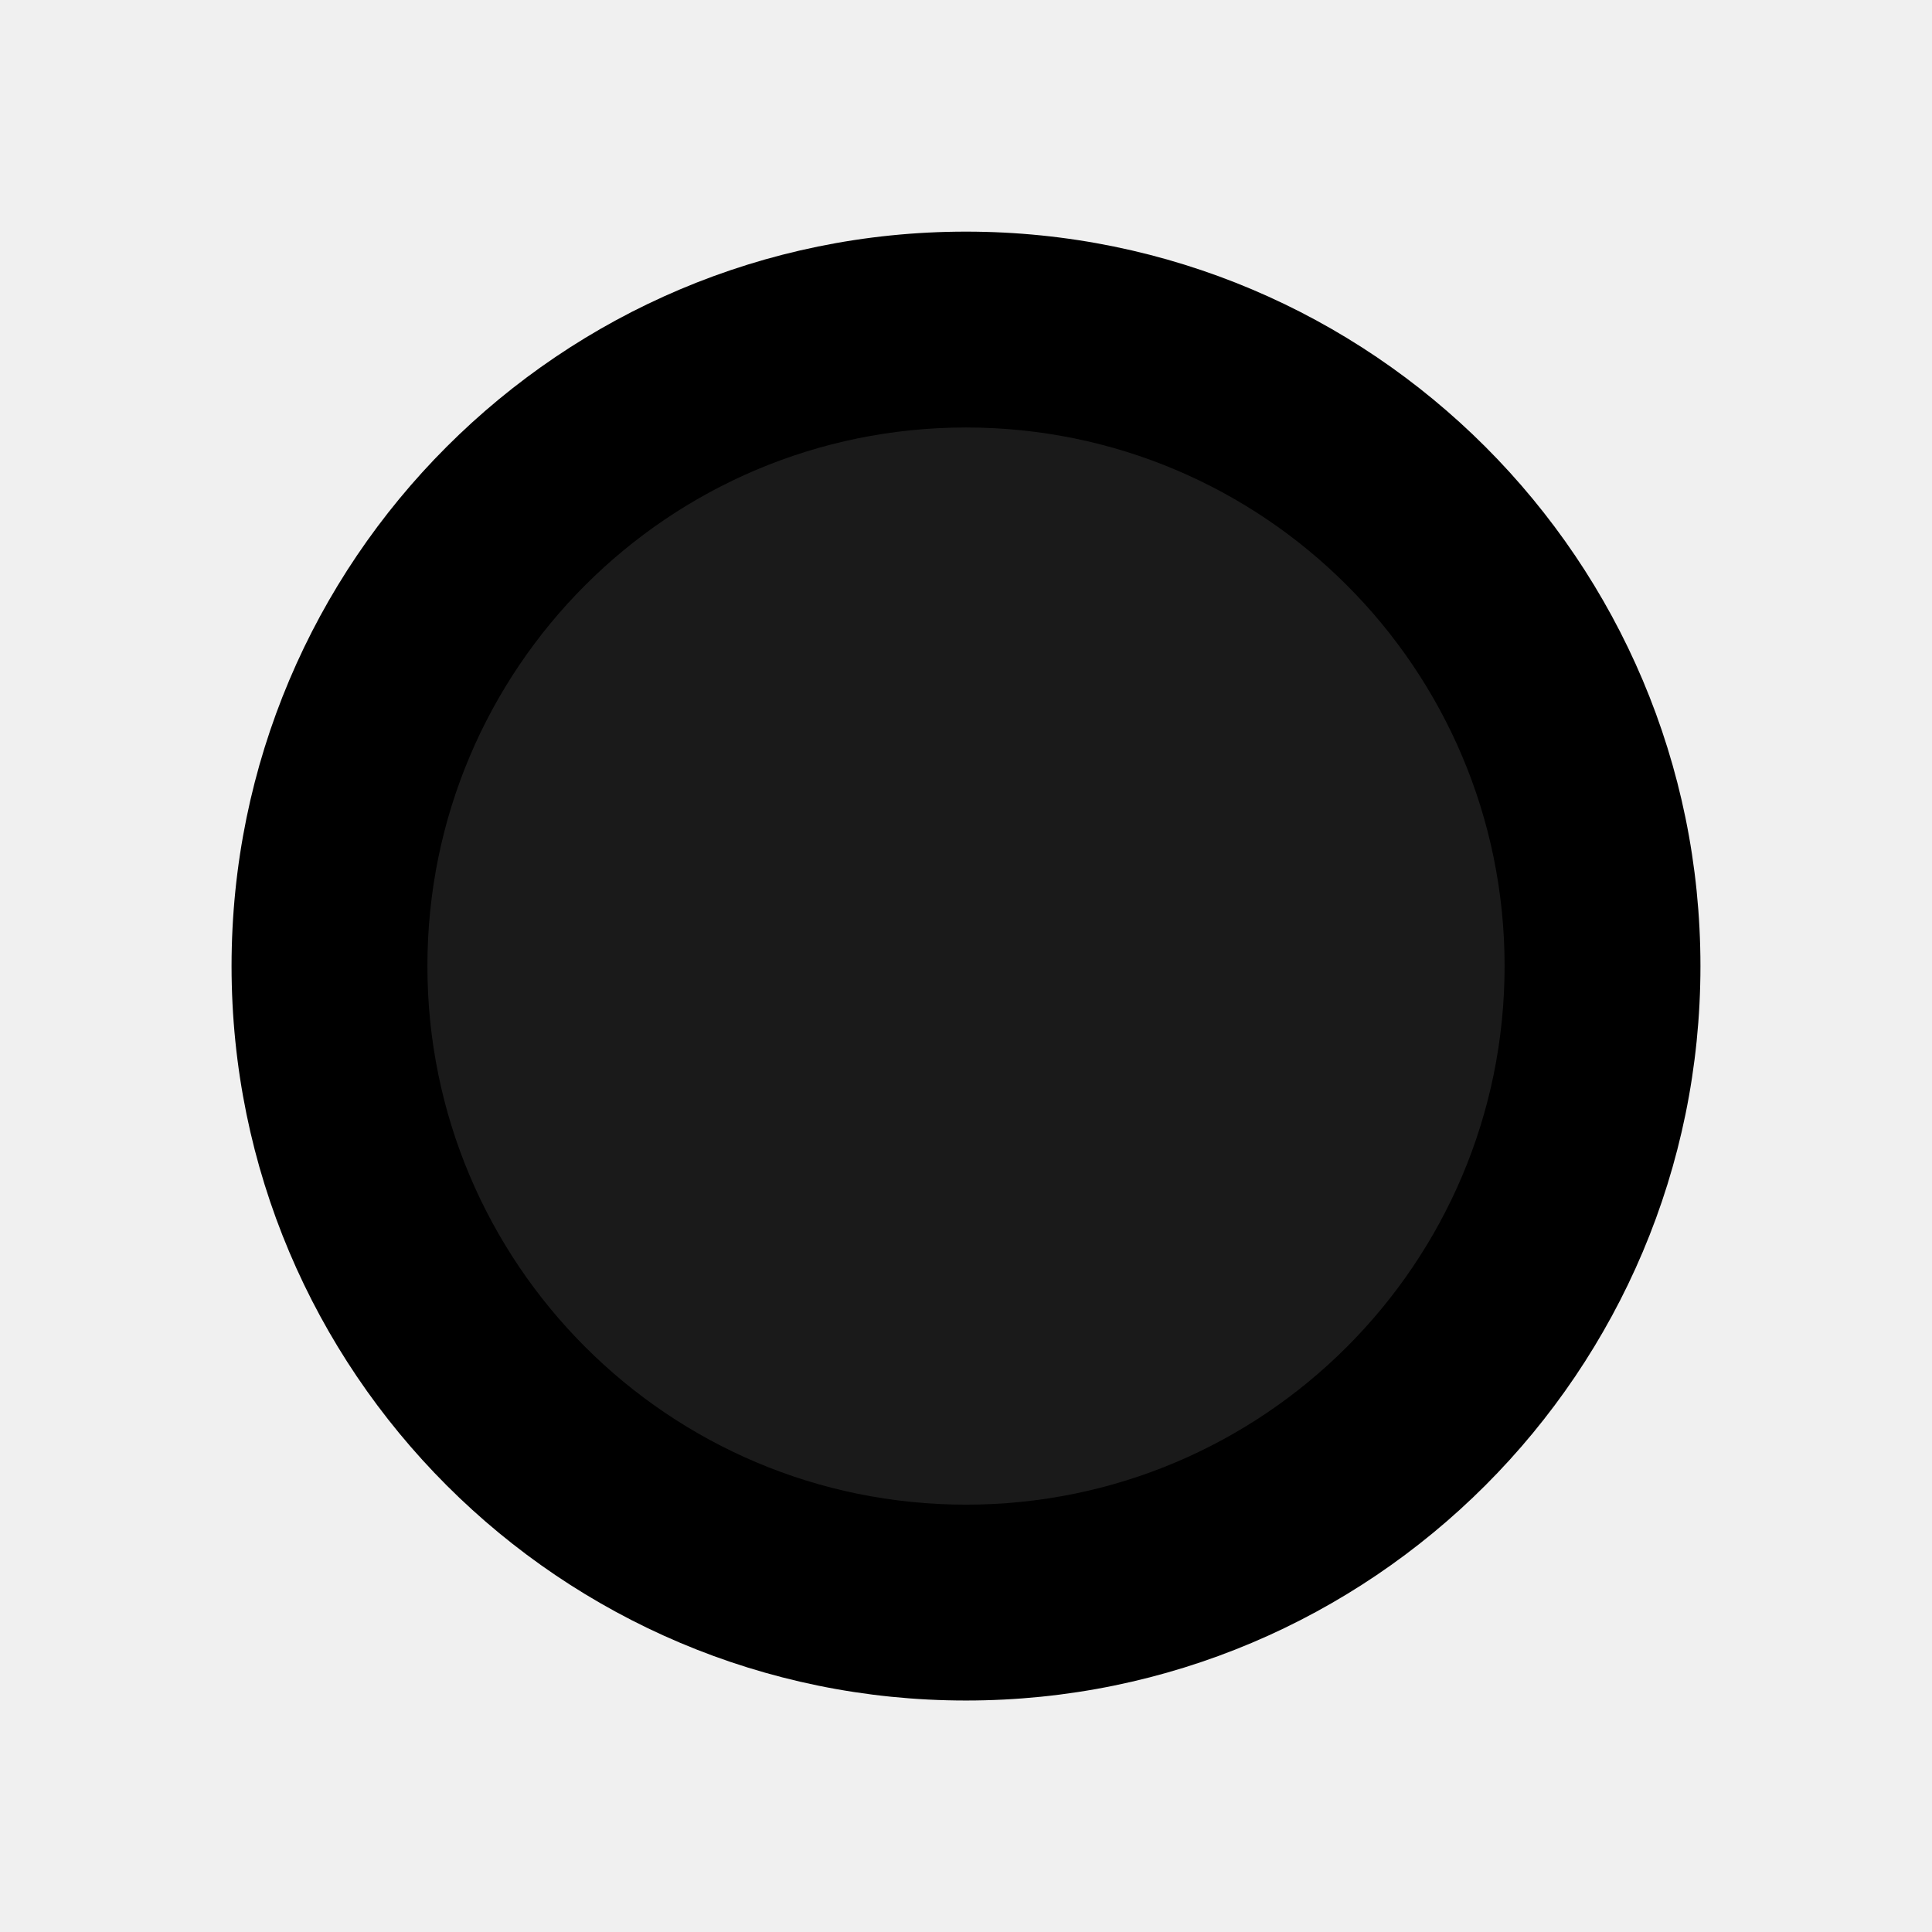
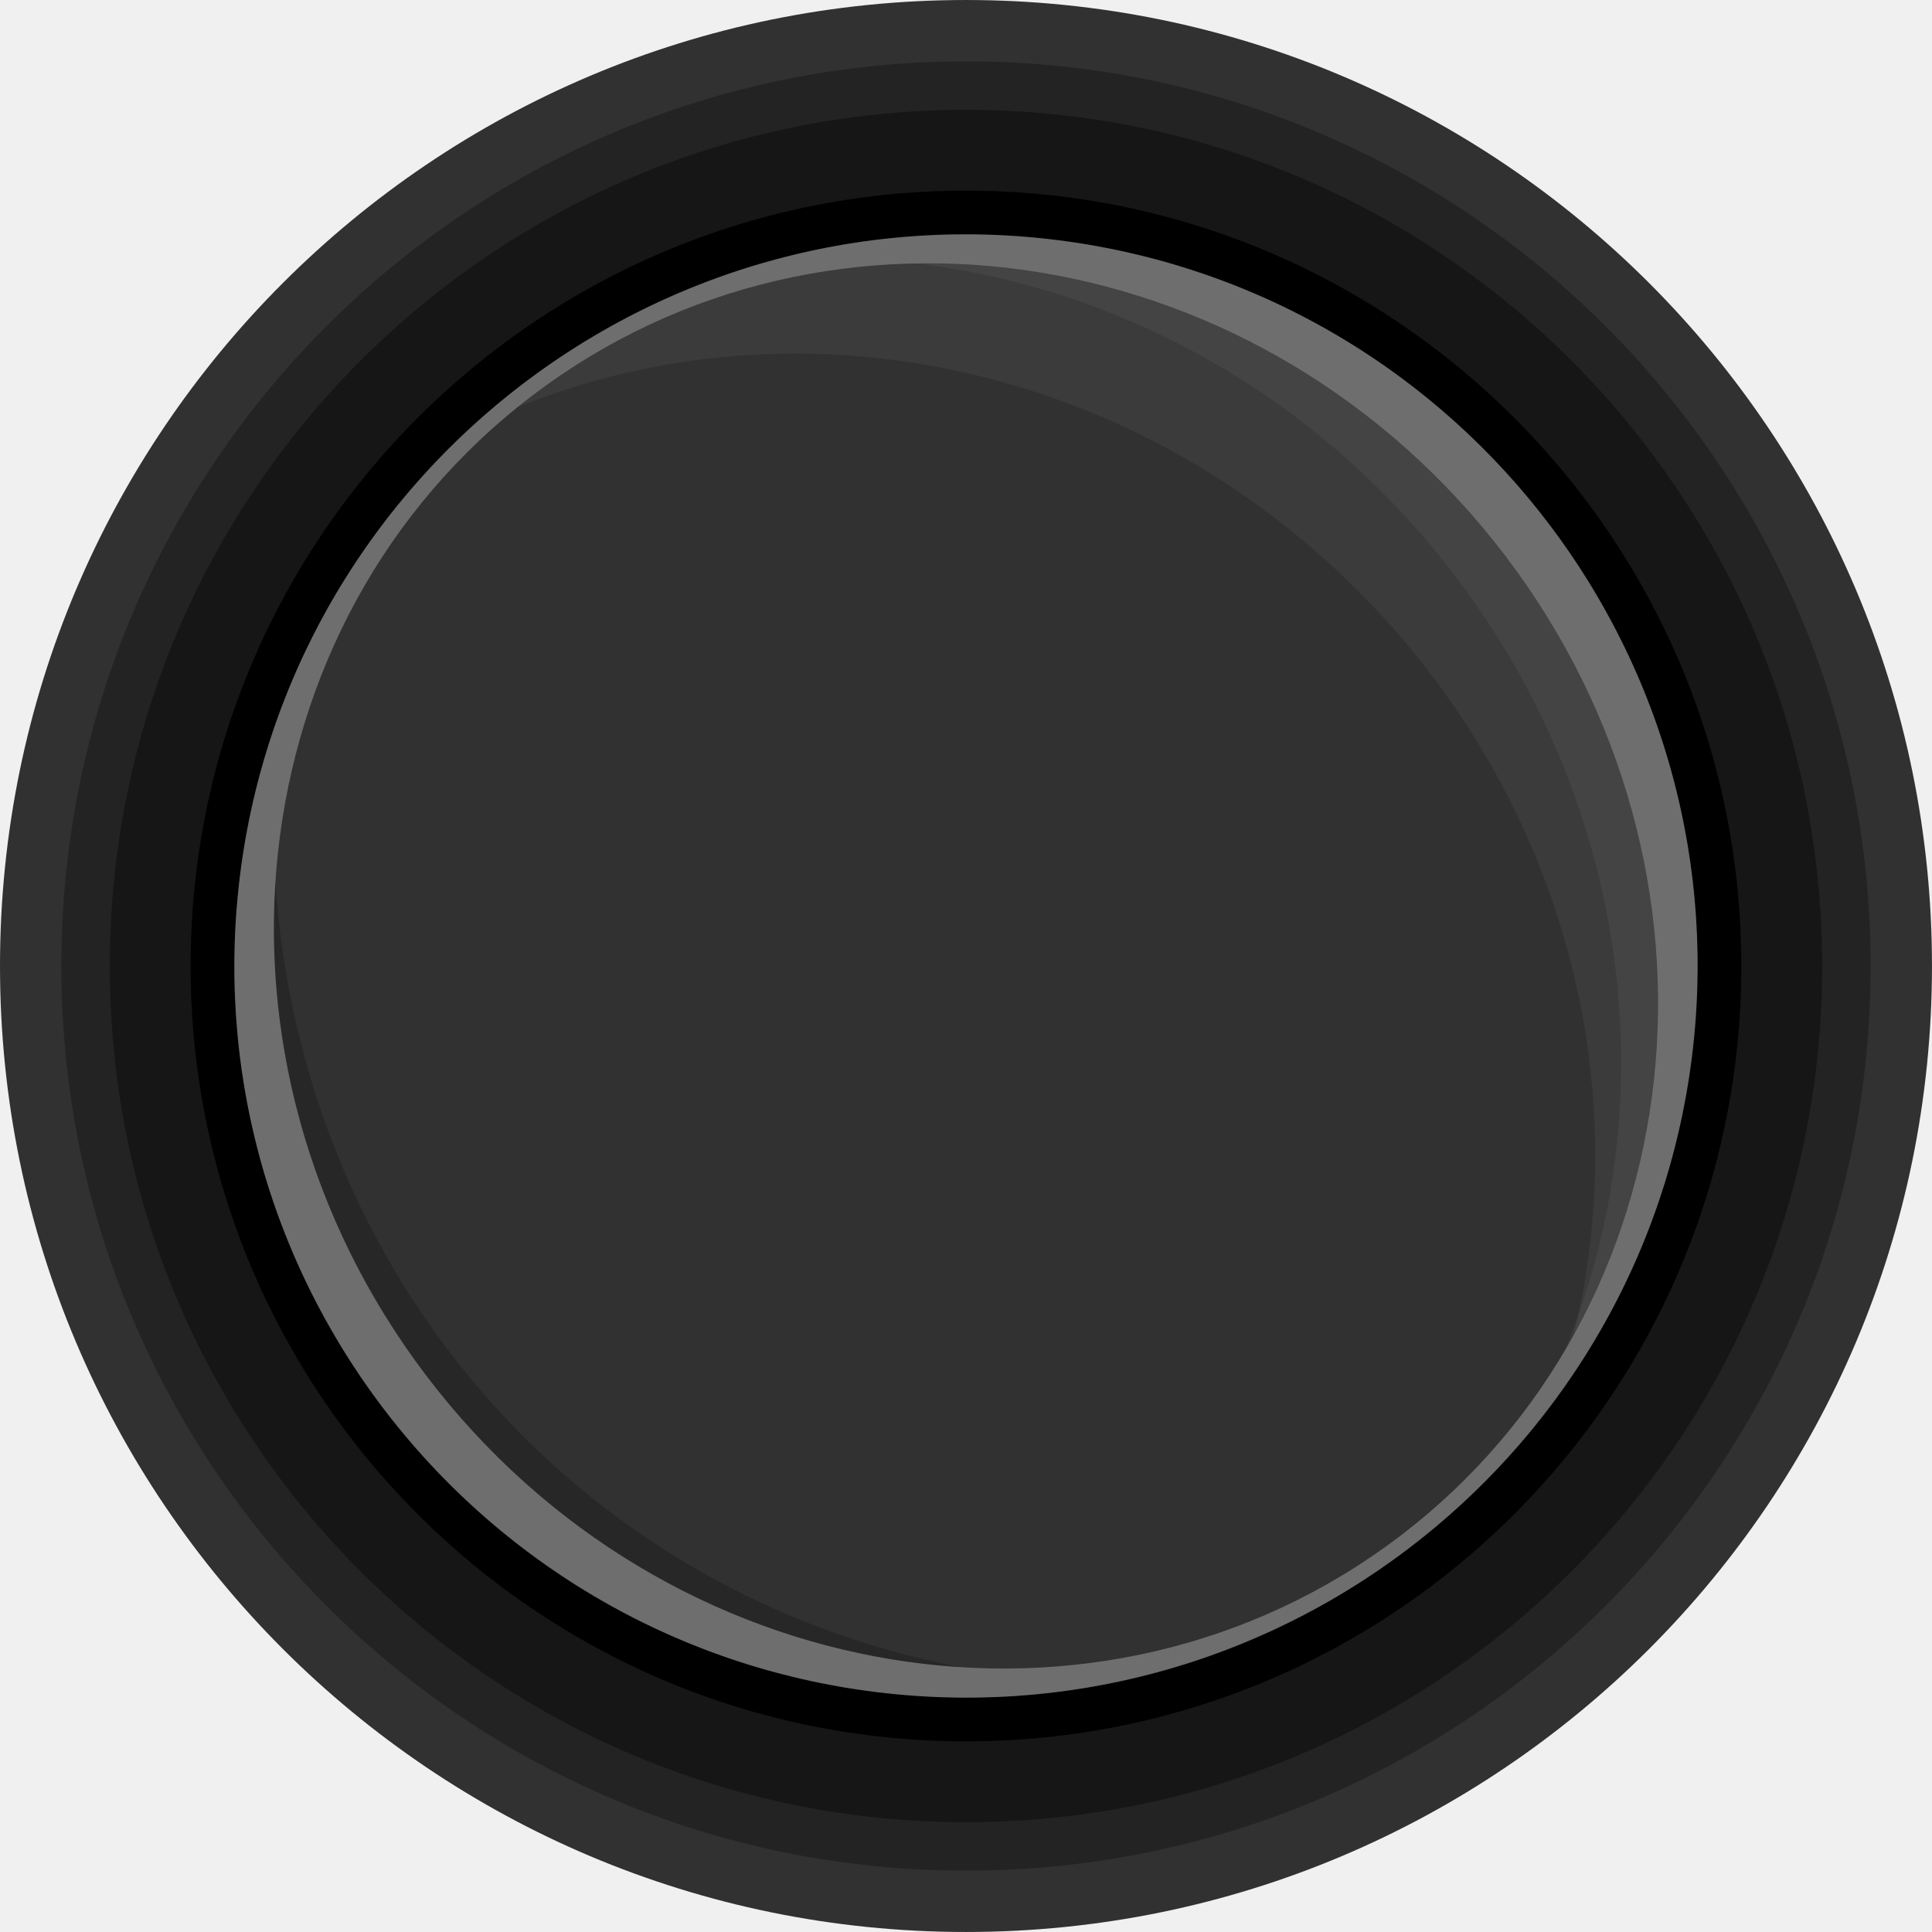
- <svg xmlns="http://www.w3.org/2000/svg" width="854.325" height="854.325" viewBox="0 0 1264.815 1264.496" version="1.1" id="svg8">
-   <defs id="defs2">
-     </defs>
-   <g id="layer1" transform="translate(96.99158,1589.374)">
-     <text xml:space="preserve" style="font-style:normal;font-variant:normal;font-weight:normal;font-stretch:normal;font-size:5.599px;line-height:1.25;font-family:Calibri;-inkscape-font-specification:'Calibri, Normal';font-variant-ligatures:normal;font-variant-caps:normal;font-variant-numeric:normal;font-feature-settings:normal;text-align:start;letter-spacing:0px;word-spacing:0px;writing-mode:lr-tb;text-anchor:start;fill:#ffffff;fill-opacity:1;stroke:none;stroke-width:0.35" x="-90.753" y="556.625" id="text819" />
-     <text xml:space="preserve" style="font-style:normal;font-variant:normal;font-weight:normal;font-stretch:normal;font-size:14.931px;line-height:1.25;font-family:'Proxy 1';-inkscape-font-specification:'Proxy 1, ';font-variant-ligatures:normal;font-variant-caps:normal;font-variant-numeric:normal;font-feature-settings:normal;text-align:start;letter-spacing:0px;word-spacing:0px;writing-mode:lr-tb;text-anchor:start;fill:#000000;fill-opacity:1;stroke:none;stroke-width:0.35" x="-810.869" y="-3.731" id="text959" />
-     <text xml:space="preserve" style="font-style:normal;font-variant:normal;font-weight:normal;font-stretch:normal;font-size:14.931px;line-height:1.25;font-family:'Proxy 1';-inkscape-font-specification:'Proxy 1, ';font-variant-ligatures:normal;font-variant-caps:normal;font-variant-numeric:normal;font-feature-settings:normal;text-align:start;letter-spacing:0px;word-spacing:0px;writing-mode:lr-tb;text-anchor:start;fill:#ffffff;fill-opacity:1;stroke:none;stroke-width:0.35" x="-107.448" y="594.215" id="text963" />
-     <text xml:space="preserve" style="font-style:normal;font-variant:normal;font-weight:normal;font-stretch:normal;font-size:14.931px;line-height:1.25;font-family:'Proxy 1';-inkscape-font-specification:'Proxy 1, ';font-variant-ligatures:normal;font-variant-caps:normal;font-variant-numeric:normal;font-feature-settings:normal;text-align:start;letter-spacing:0px;word-spacing:0px;writing-mode:lr-tb;text-anchor:start;fill:#00ff00;fill-opacity:1;stroke:none;stroke-width:0.35" x="-7.434" y="561.374" id="text967" />
-     <flowRoot xml:space="preserve" id="flowRoot969" style="font-style:normal;font-variant:normal;font-weight:normal;font-stretch:normal;font-size:42.667px;line-height:1.25;font-family:'Proxy 1';-inkscape-font-specification:'Proxy 1, ';font-variant-ligatures:normal;font-variant-caps:normal;font-variant-numeric:normal;font-feature-settings:normal;text-align:start;letter-spacing:0px;word-spacing:0px;writing-mode:lr-tb;text-anchor:start;fill:#000000;fill-opacity:1;stroke:none" transform="matrix(1.322629,0,0,1.322629,-172.7406,308.7812)">
-       <flowRegion id="flowRegion971">
-         <rect id="rect973" width="373.571" height="181.429" x="249.286" y="630.712" />
-       </flowRegion>
-       <flowPara id="flowPara975" />
-     </flowRoot>
-     <flowRoot xml:space="preserve" id="flowRoot1466" style="font-style:normal;font-variant:normal;font-weight:normal;font-stretch:normal;font-size:42.667px;line-height:1.25;font-family:Calibri;-inkscape-font-specification:Calibri;font-variant-ligatures:normal;font-variant-caps:normal;font-variant-numeric:normal;font-feature-settings:normal;text-align:start;letter-spacing:0px;word-spacing:0px;writing-mode:lr-tb;text-anchor:start;fill:#ffffff;fill-opacity:1;stroke:none" transform="matrix(1.322629,0,0,1.322629,-172.7406,308.7812)">
-       <flowRegion id="flowRegion1468" style="font-style:normal;font-variant:normal;font-weight:normal;font-stretch:normal;font-family:Calibri;-inkscape-font-specification:Calibri;fill:#ffffff;fill-opacity:1">
-         <rect id="rect1470" width="414.183" height="372.475" x="1288.509" y="1923.543" style="font-style:normal;font-variant:normal;font-weight:normal;font-stretch:normal;font-family:Calibri;-inkscape-font-specification:Calibri;fill:#ffffff;fill-opacity:1" />
-       </flowRegion>
-       <flowPara id="flowPara1472" />
-     </flowRoot>
-     <flowRoot xml:space="preserve" id="flowRoot1529" style="font-style:normal;font-variant:normal;font-weight:normal;font-stretch:normal;font-size:266.667px;line-height:1.25;font-family:'Proxy 1';-inkscape-font-specification:'Proxy 1, ';font-variant-ligatures:normal;font-variant-caps:normal;font-variant-numeric:normal;font-feature-settings:normal;text-align:start;letter-spacing:0px;word-spacing:0px;writing-mode:lr-tb;text-anchor:start;fill:#000000;fill-opacity:1;stroke:none" transform="matrix(1.322629,0,0,1.322629,-172.7406,308.7812)">
-       <flowRegion id="flowRegion1531" style="font-size:266.667px">
-         <rect id="rect1533" width="2157.686" height="2311.229" x="-2691.046" y="-332.26" style="font-size:266.667px" />
-       </flowRegion>
-       <flowPara id="flowPara1535" />
-     </flowRoot>
-     <flowRoot xml:space="preserve" id="flowRoot193" style="font-style:normal;font-variant:normal;font-weight:normal;font-stretch:normal;font-size:42.667px;line-height:1.25;font-family:Calibri;-inkscape-font-specification:Calibri;font-variant-ligatures:normal;font-variant-caps:normal;font-variant-numeric:normal;font-feature-settings:normal;text-align:start;letter-spacing:0px;word-spacing:0px;writing-mode:lr-tb;text-anchor:start;fill:#000000;fill-opacity:1;stroke:none" transform="matrix(0.3499455,0,0,0.3499455,-173.1584,-753.0398)">
-       <flowRegion id="flowRegion195">
-         <rect id="rect197" width="79.196" height="441.235" x="656.195" y="1317.74" />
-       </flowRegion>
-       <flowPara id="flowPara199" />
-     </flowRoot>
-     <flowRoot xml:space="preserve" id="flowRoot201" style="font-style:normal;font-variant:normal;font-weight:normal;font-stretch:normal;font-size:42.667px;line-height:1.25;font-family:Calibri;-inkscape-font-specification:Calibri;font-variant-ligatures:normal;font-variant-caps:normal;font-variant-numeric:normal;font-feature-settings:normal;text-align:start;letter-spacing:0px;word-spacing:0px;writing-mode:lr-tb;text-anchor:start;fill:#000000;fill-opacity:1;stroke:none" transform="matrix(0.3499455,0,0,0.3499455,-173.1584,-753.0398)">
-       <flowRegion id="flowRegion203">
-         <rect id="rect205" width="644.881" height="1091.466" x="8.4132125e-06" y="-9.8991142e-05" />
-       </flowRegion>
-       <flowPara id="flowPara207" />
-     </flowRoot>
-     <circle style="opacity:1;fill:#000000;fill-opacity:1;stroke:#b5a642;stroke-width:0;stroke-linejoin:round;stroke-miterlimit:4;stroke-dasharray:none;stroke-opacity:1;paint-order:normal" id="path100" cx="535.416" cy="-957.079" r="480.816" />
-     <circle style="opacity:1;fill:#1a1a1a;fill-opacity:1;stroke:#b5a642;stroke-width:0;stroke-linejoin:round;stroke-miterlimit:4;stroke-dasharray:none;stroke-opacity:1;paint-order:normal" id="path102" cx="535.416" cy="-957.079" r="352.598" />
-     <text xml:space="preserve" style="font-style:normal;font-variant:normal;font-weight:normal;font-stretch:normal;font-size:83.987px;line-height:1.25;font-family:Calibri;-inkscape-font-specification:Calibri;font-variant-ligatures:normal;font-variant-caps:normal;font-variant-numeric:normal;font-feature-settings:normal;text-align:start;letter-spacing:0px;word-spacing:0px;writing-mode:lr-tb;text-anchor:start;fill:#000000;fill-opacity:1;stroke:none;stroke-width:0.35" x="-373.097" y="-141.454" id="text128" />
+ <svg xmlns="http://www.w3.org/2000/svg" version="1.2" x="0in" y="0in" width="1.067in" height="1.067in" viewBox="0 0 76.817 76.817" id="svg308">
+   <defs id="defs312" />
+   <g partID="129770" id="g53" transform="translate(-7.2,-47.4442)" />
+   <g transform="translate(0,-0.00170202)" id="g87">
+     <g id="g85">
+       <circle fill="#313131" r="38.408" cx="38.408" cy="38.41" id="circle57" />
+       <g opacity="0.5" id="g61">
+         <circle fill="#161616" r="35.97" cx="38.408" cy="38.41" id="circle59" />
+       </g>
+       <circle fill="#161616" r="34.042" cx="38.408" cy="38.41" id="circle63" />
+       <circle r="30.828" cx="38.407" cy="38.41" id="circle65" />
+       <circle fill="#313131" r="29.088" cx="38.407" cy="38.41" id="circle67" />
+       <g opacity="0.3" id="g71">
+         <path d="M 42.342,9.588 C 26.425,7.415 11.761,18.555 9.588,34.473 c -2.174,15.92 8.969,30.584 24.886,32.758 15.916,2.173 30.581,-8.969 32.755,-24.888 C 69.4,26.424 58.26,11.761 42.342,9.588 Z M 55.643,61.093 c -11.85,9.002 -29.168,6.142 -38.686,-6.386 -9.519,-12.529 -7.632,-29.982 4.218,-38.984 11.848,-9.002 29.166,-6.142 38.684,6.388 C 69.376,34.638 67.489,52.09 55.643,61.093 Z" fill="#ffffff" id="path69" />
+       </g>
+       <g opacity="0.05" id="g75">
+         <path d="m 54.41,23.918 c 7.866,8.168 10.589,19.312 8.149,29.187 5.166,-9.311 4.474,-21.55 -2.7,-30.993 C 50.341,9.584 33.022,6.724 21.173,15.726 20.979,15.873 20.795,16.029 20.606,16.182 31.686,11.691 45.212,14.368 54.41,23.918 Z" fill="#ffffff" id="path73" />
+       </g>
+       <g opacity="0.05" id="g79">
+         <path d="m 57.865,22.915 c 7.056,9.288 8.341,21.067 4.369,30.75 5.513,-9.376 4.944,-21.918 -2.375,-31.553 C 54.004,14.406 45.198,10.365 36.529,10.485 c 8.068,0.995 15.881,5.25 21.336,12.43 z" fill="#ffffff" id="path77" />
+       </g>
+       <g opacity="0.2" id="g83">
+         <path d="m 10.953,35.076 c -0.439,6.703 1.51,13.716 6.004,19.632 5.377,7.077 13.242,11.066 21.206,11.577 C 22.836,63.305 11.976,50.585 10.953,35.076 Z" id="path81" />
+       </g>
+     </g>
  </g>
</svg>
